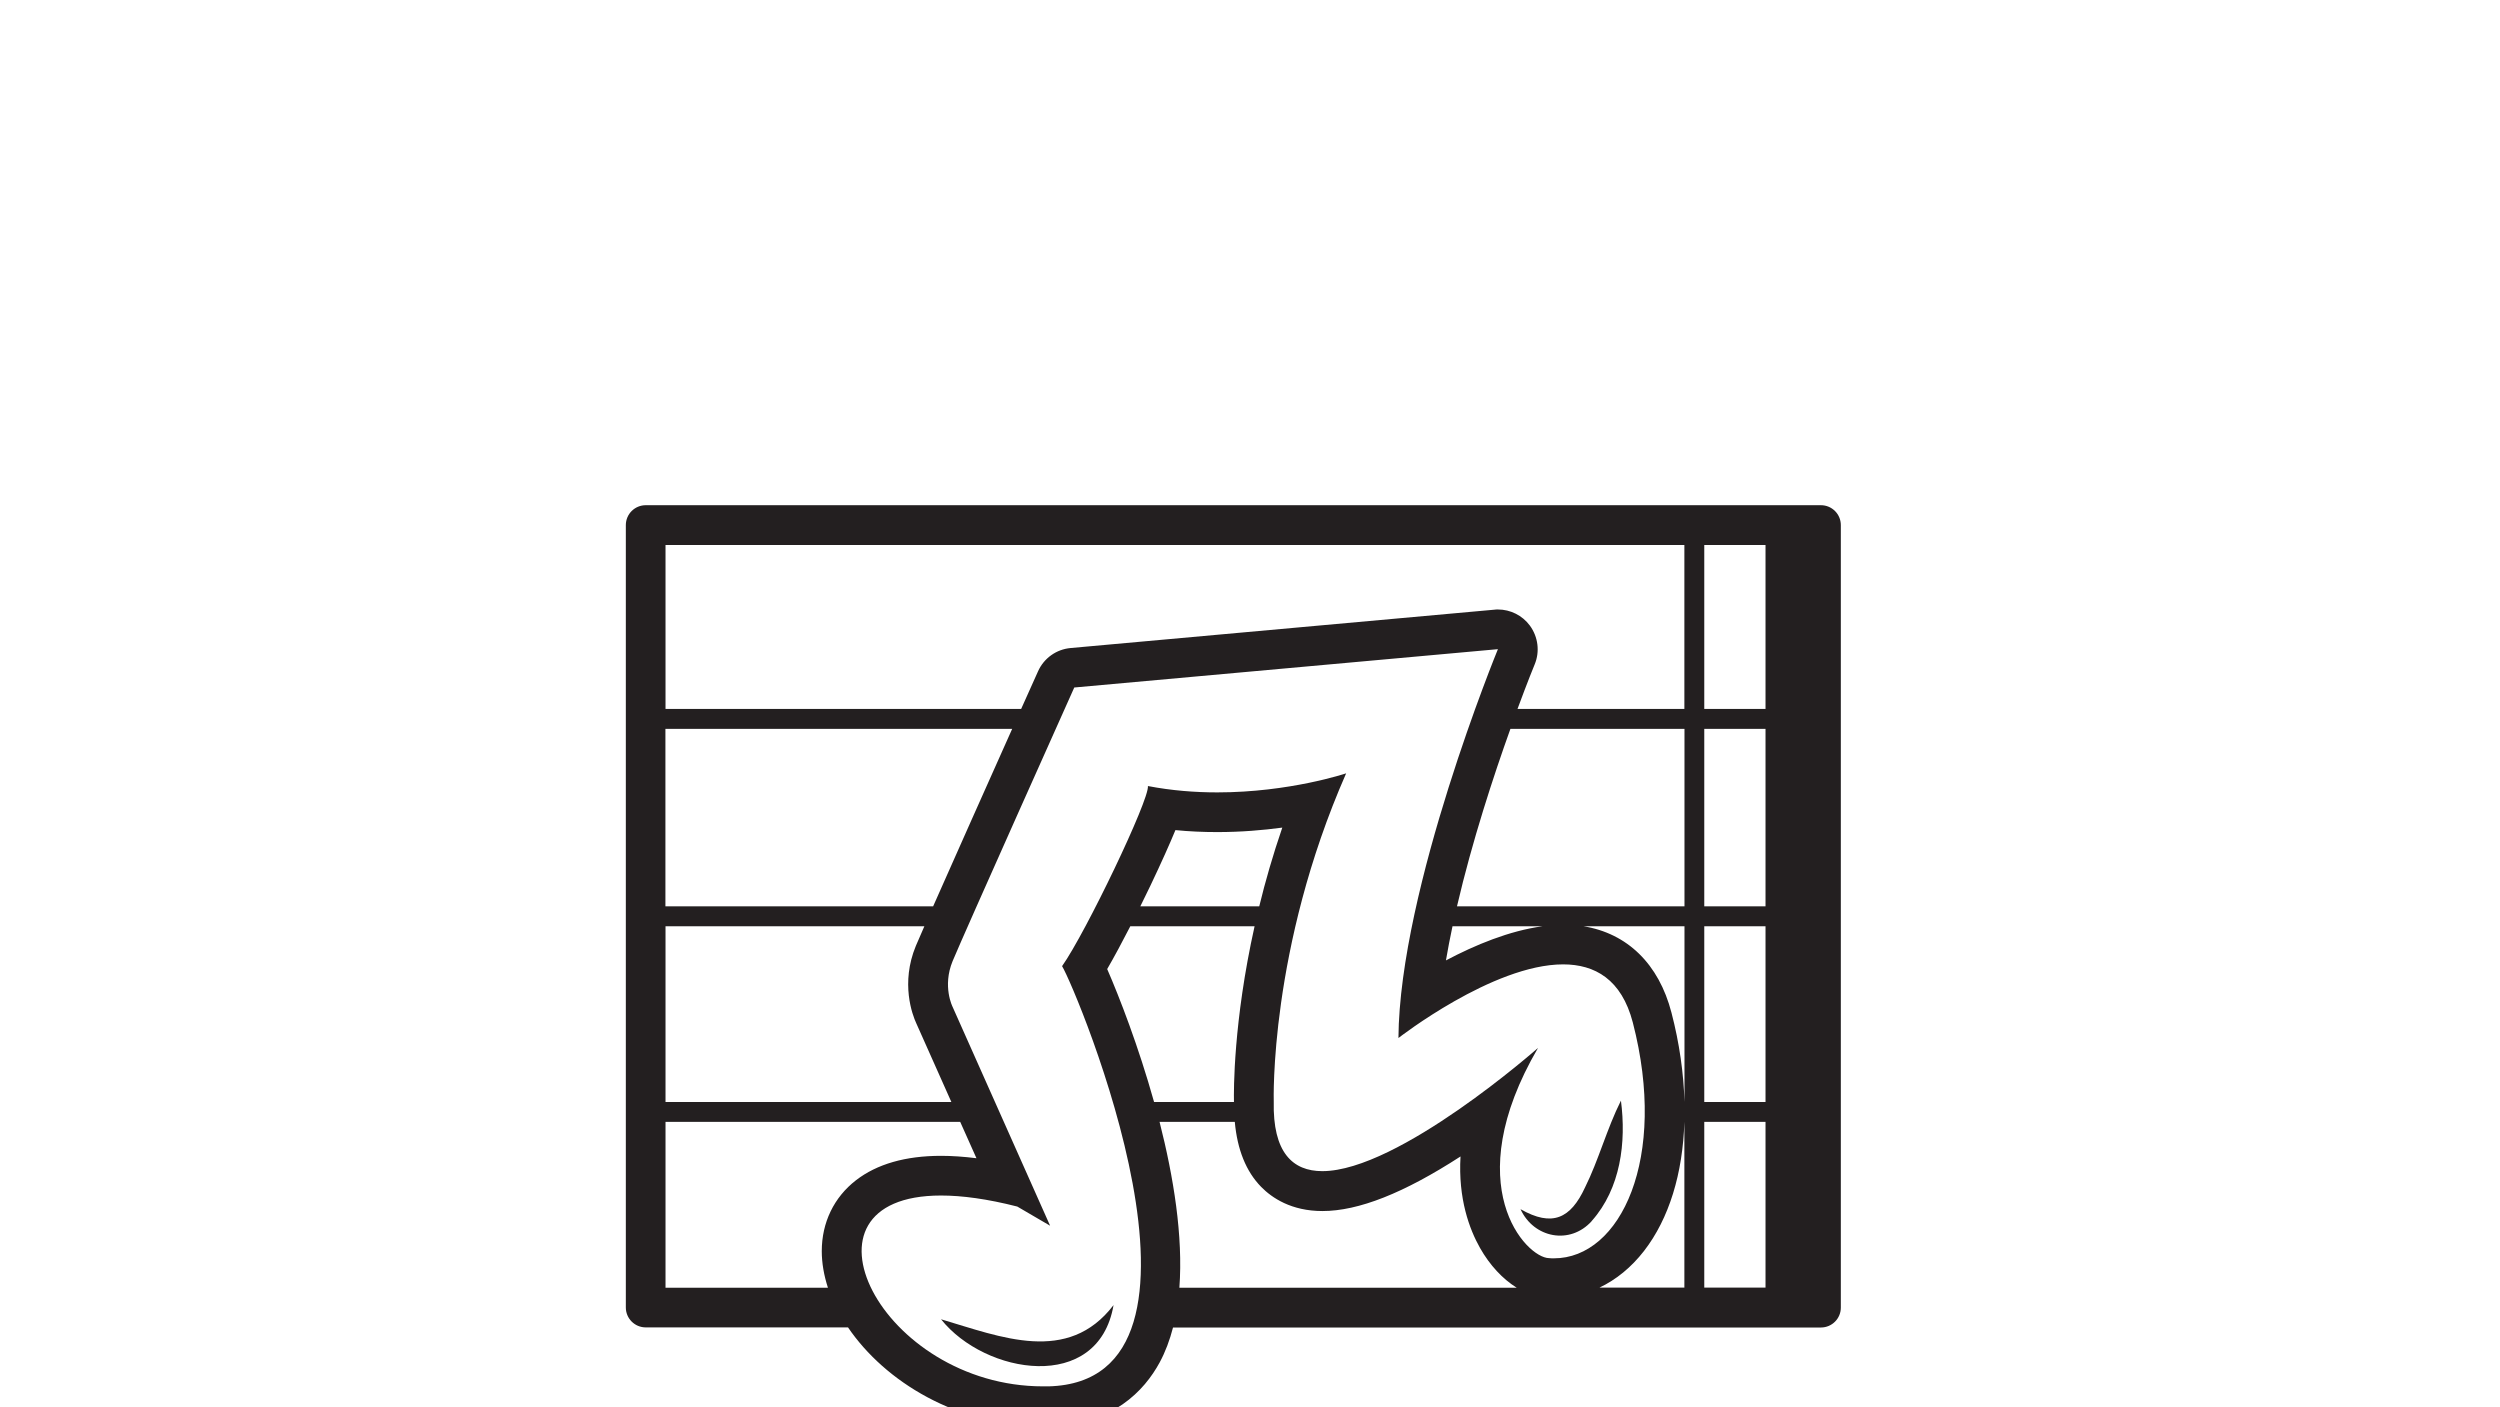
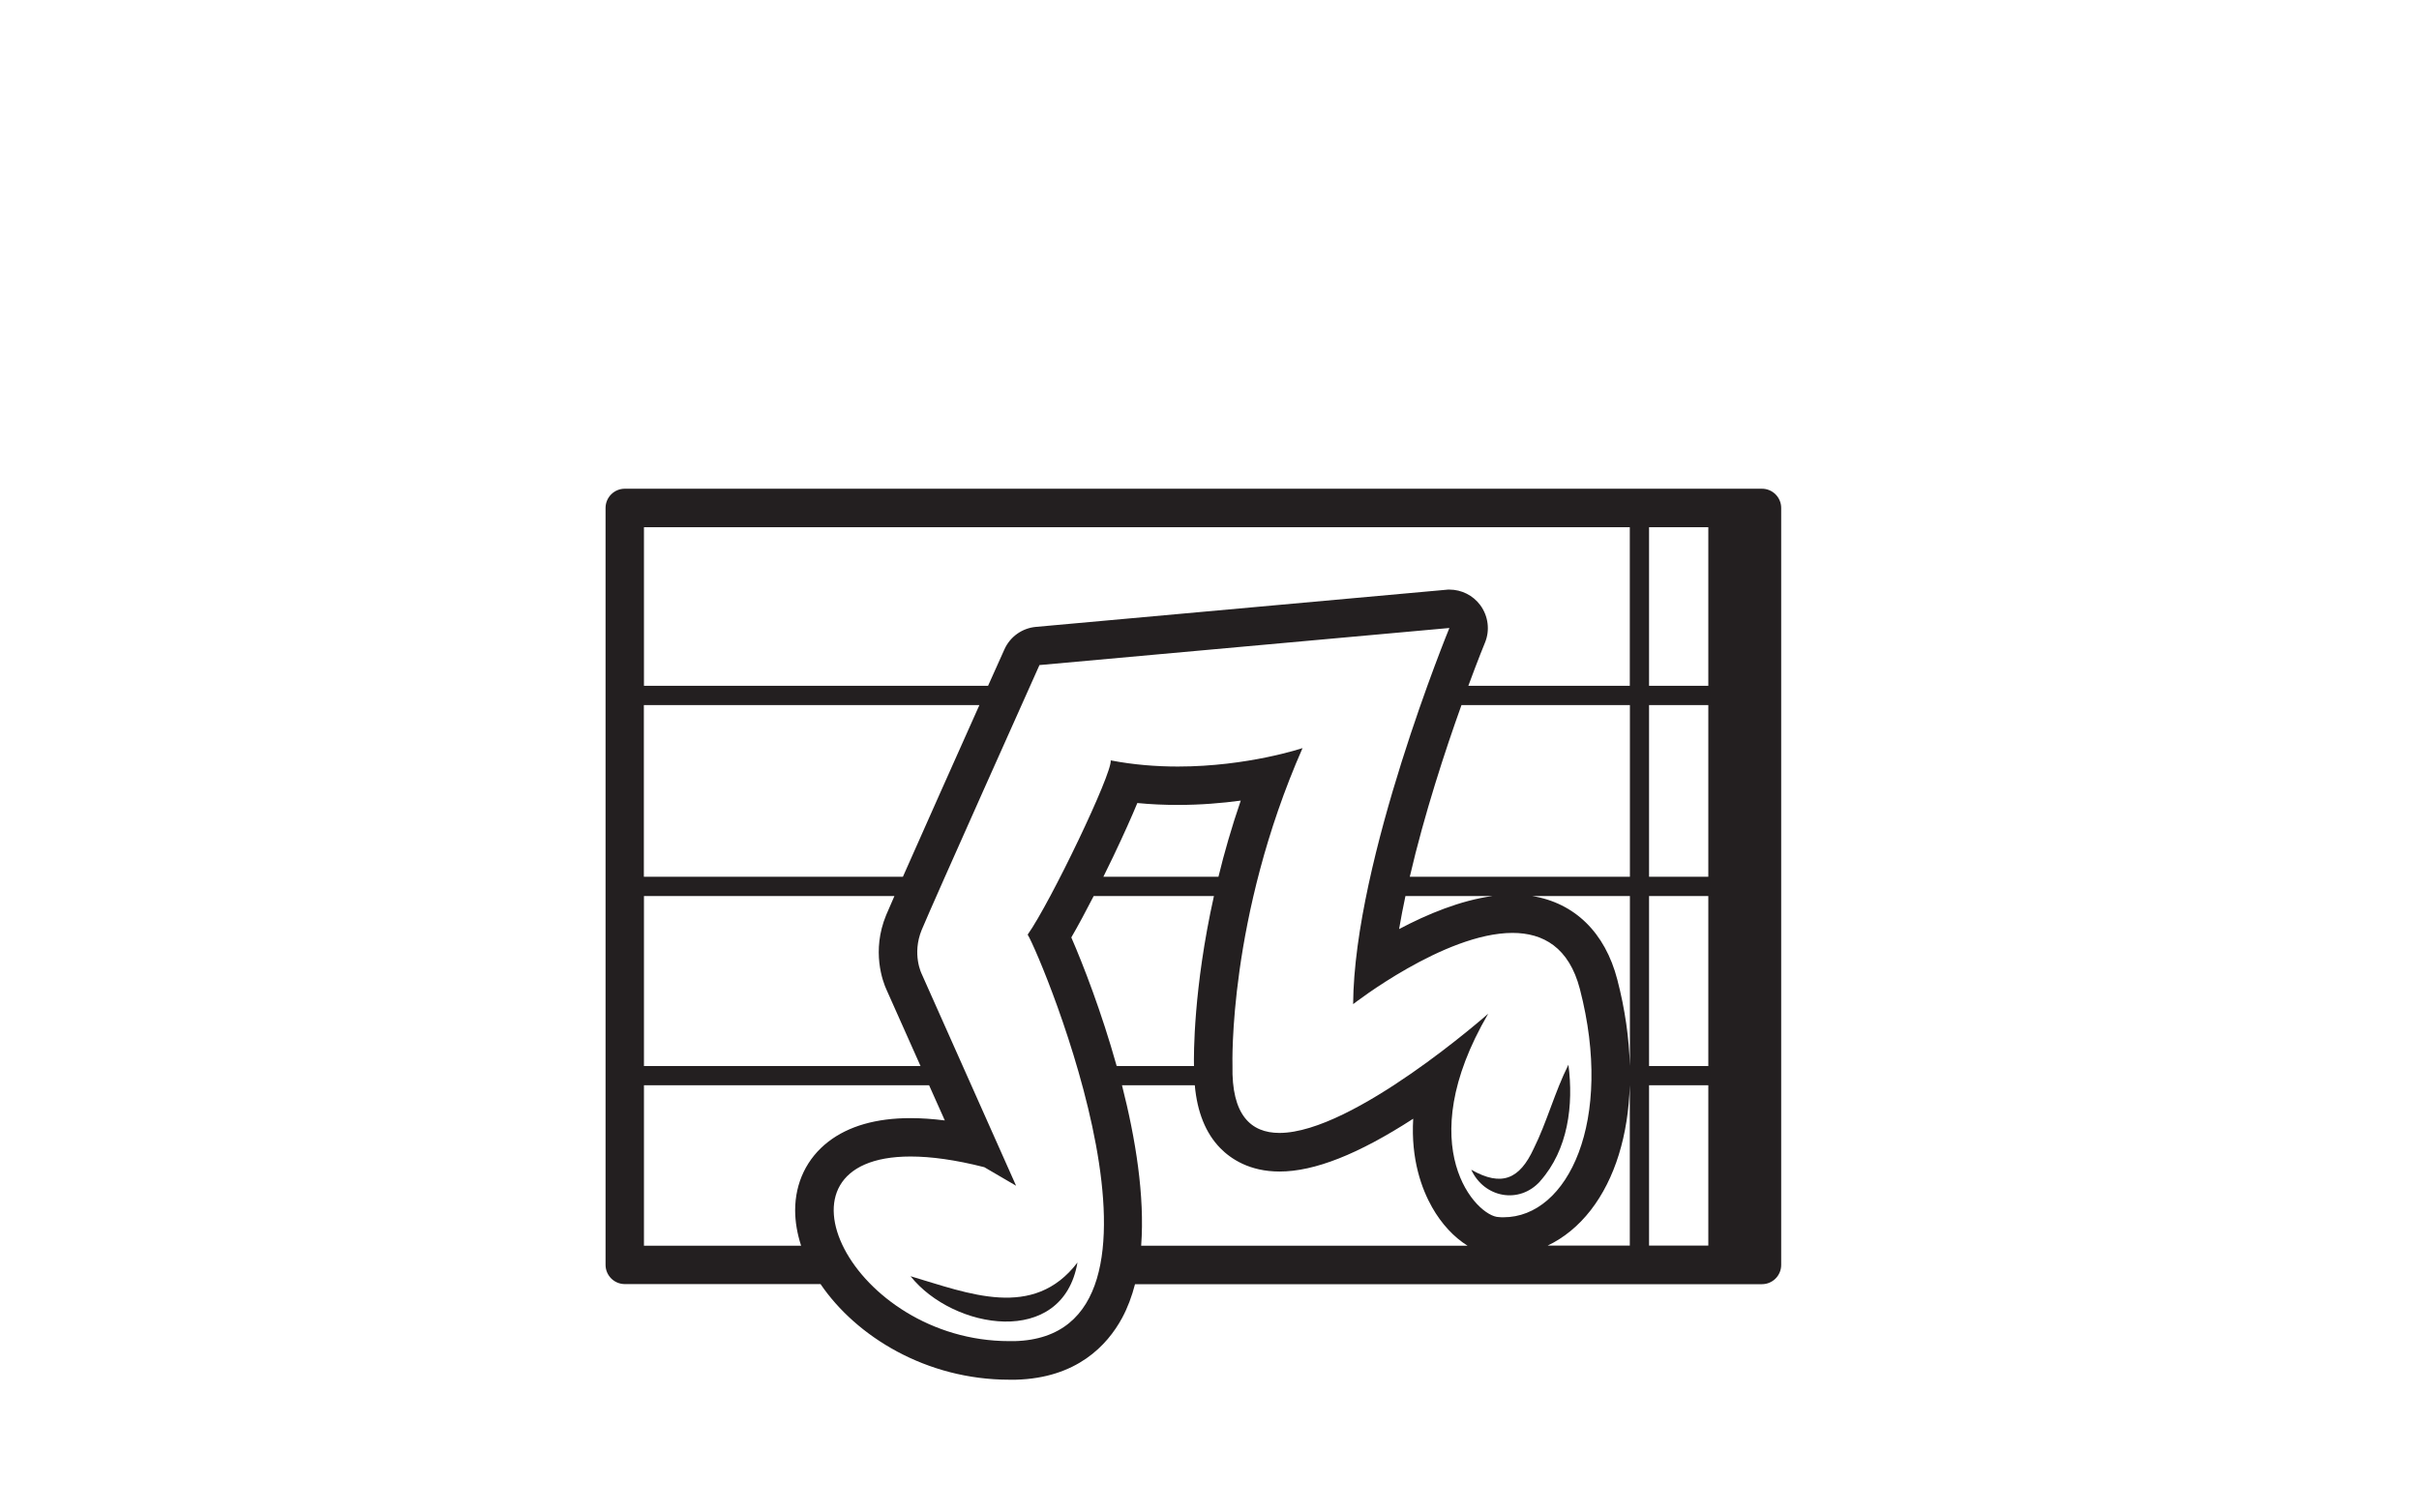
- <svg xmlns="http://www.w3.org/2000/svg" id="Layer_3" data-name="Layer 3" viewBox="0 0 240 135">
+ <svg xmlns="http://www.w3.org/2000/svg" id="Layer_3" data-name="Layer 3" viewBox="0 0 240 150">
  <defs>
    <style>
      .cls-1 {
        fill: #231f20;
        stroke-width: 0px;
      }
    </style>
  </defs>
  <path class="cls-1" d="M174.8,48.5H61.99c-1.05,0-1.91.85-1.91,1.91v75.11c0,1.05.85,1.91,1.91,1.91h19.42c3.54,5.21,10.5,9.49,18.73,9.49.21,0,.43,0,.64,0,6.06-.16,9.08-3.42,10.55-6.13.55-1.02.97-2.15,1.28-3.35h62.2c1.05,0,1.91-.85,1.91-1.91V50.41c0-1.05-.85-1.91-1.91-1.91ZM63.89,52.32h97.81v15.74h-16.02c.96-2.6,1.62-4.22,1.65-4.28.51-1.23.33-2.64-.46-3.72-.72-.98-1.87-1.55-3.07-1.55-.11,0-.23,0-.34.02l-40.67,3.68c-1.38.12-2.58.98-3.14,2.24-.1.22-.72,1.6-1.62,3.61h-34.14v-15.74ZM160.46,97.21c-1.21-4.67-4.24-7.61-8.45-8.29h9.7v16.87h0c-.08-2.74-.48-5.63-1.25-8.58ZM145,69.97h16.71v17.04h-21.84c1.46-6.28,3.53-12.58,5.13-17.04ZM139.44,88.92h8.66c-3.2.43-6.5,1.8-9.29,3.28.18-1.08.4-2.18.63-3.28ZM63.89,69.97h33.28c-2.28,5.09-5.58,12.5-7.59,17.04h-25.7v-17.04ZM63.89,88.92h24.85c-.4.91-.69,1.58-.82,1.89-1.48,3.58-.33,6.62.04,7.42l3.37,7.56h-27.44v-16.87ZM63.89,123.61v-15.91h28.29l1.56,3.49c-1.2-.15-2.34-.23-3.4-.23-3.41,0-6.15.79-8.16,2.34-2.12,1.64-3.29,4.06-3.29,6.81,0,1.15.21,2.33.59,3.51h-15.6ZM100.67,133.09c-.18,0-.36,0-.54,0-15.56,0-24.81-18.32-9.79-18.32,2,0,4.42.32,7.32,1.06l3.15,1.84-9.36-21.01s-1-1.96,0-4.39,11.68-26.27,11.68-26.27l40.67-3.68s-9.45,22.99-9.55,37.33c0,0,9.06-7.07,15.81-7.07,3.04,0,5.61,1.43,6.69,5.58,3.38,13.05-1.17,22.64-7.58,22.64-.16,0-.32,0-.47-.02-2.17-.03-8.79-6.92-1.05-20.18,0,0-13.39,11.83-20.71,11.83-2.84,0-4.77-1.78-4.66-6.7,0,0-.45-14.66,6.95-31.49,0,0-5.43,1.83-12.37,1.83-2.12,0-4.37-.17-6.66-.61.16,1.29-5.96,14.06-8.24,17.29,1.4,2.3,17.08,39.84-1.28,40.34ZM118.46,105.75s0,.03,0,.04h-7.67c-1.5-5.36-3.33-10.07-4.5-12.76.69-1.19,1.46-2.63,2.22-4.11h11.93c-2.05,9.2-2,15.84-1.98,16.83ZM120.88,87.01h-11.41c.34-.68.66-1.35.97-1.99,1.09-2.29,1.86-4.02,2.4-5.33,1.31.13,2.65.19,4.02.19,2.27,0,4.39-.18,6.24-.43-.9,2.63-1.63,5.16-2.21,7.55ZM111.3,107.7h7.24c.24,2.66,1.08,4.76,2.53,6.24,1.04,1.06,2.9,2.32,5.88,2.32,3.47,0,7.82-1.72,13.26-5.24-.24,4.06.86,6.99,1.87,8.78.95,1.68,2.19,2.99,3.52,3.82h-32.38c.37-4.94-.56-10.65-1.9-15.91ZM161.71,123.61h-8.16c1.6-.76,3.05-1.94,4.27-3.51,2.42-3.12,3.73-7.46,3.88-12.41h0v15.91ZM169.49,123.61h-5.88v-15.91h5.88v15.91ZM169.49,105.79h-5.88v-16.87h5.88v16.87ZM169.49,87.01h-5.88v-17.04h5.88v17.04ZM169.49,68.06h-5.88v-15.74h5.88v15.74Z" />
  <path class="cls-1" d="M90.34,126.65c4.21,5.3,15.1,7.15,16.56-1.36-4.38,5.73-10.81,3.06-16.56,1.36Z" />
  <path class="cls-1" d="M152.8,117.22c2.79-3.13,3.33-7.57,2.81-11.56-1.37,2.74-2.13,5.69-3.45,8.34-1.38,2.98-3.14,3.82-6.19,2.08,1.26,2.76,4.74,3.47,6.84,1.14Z" />
</svg>
